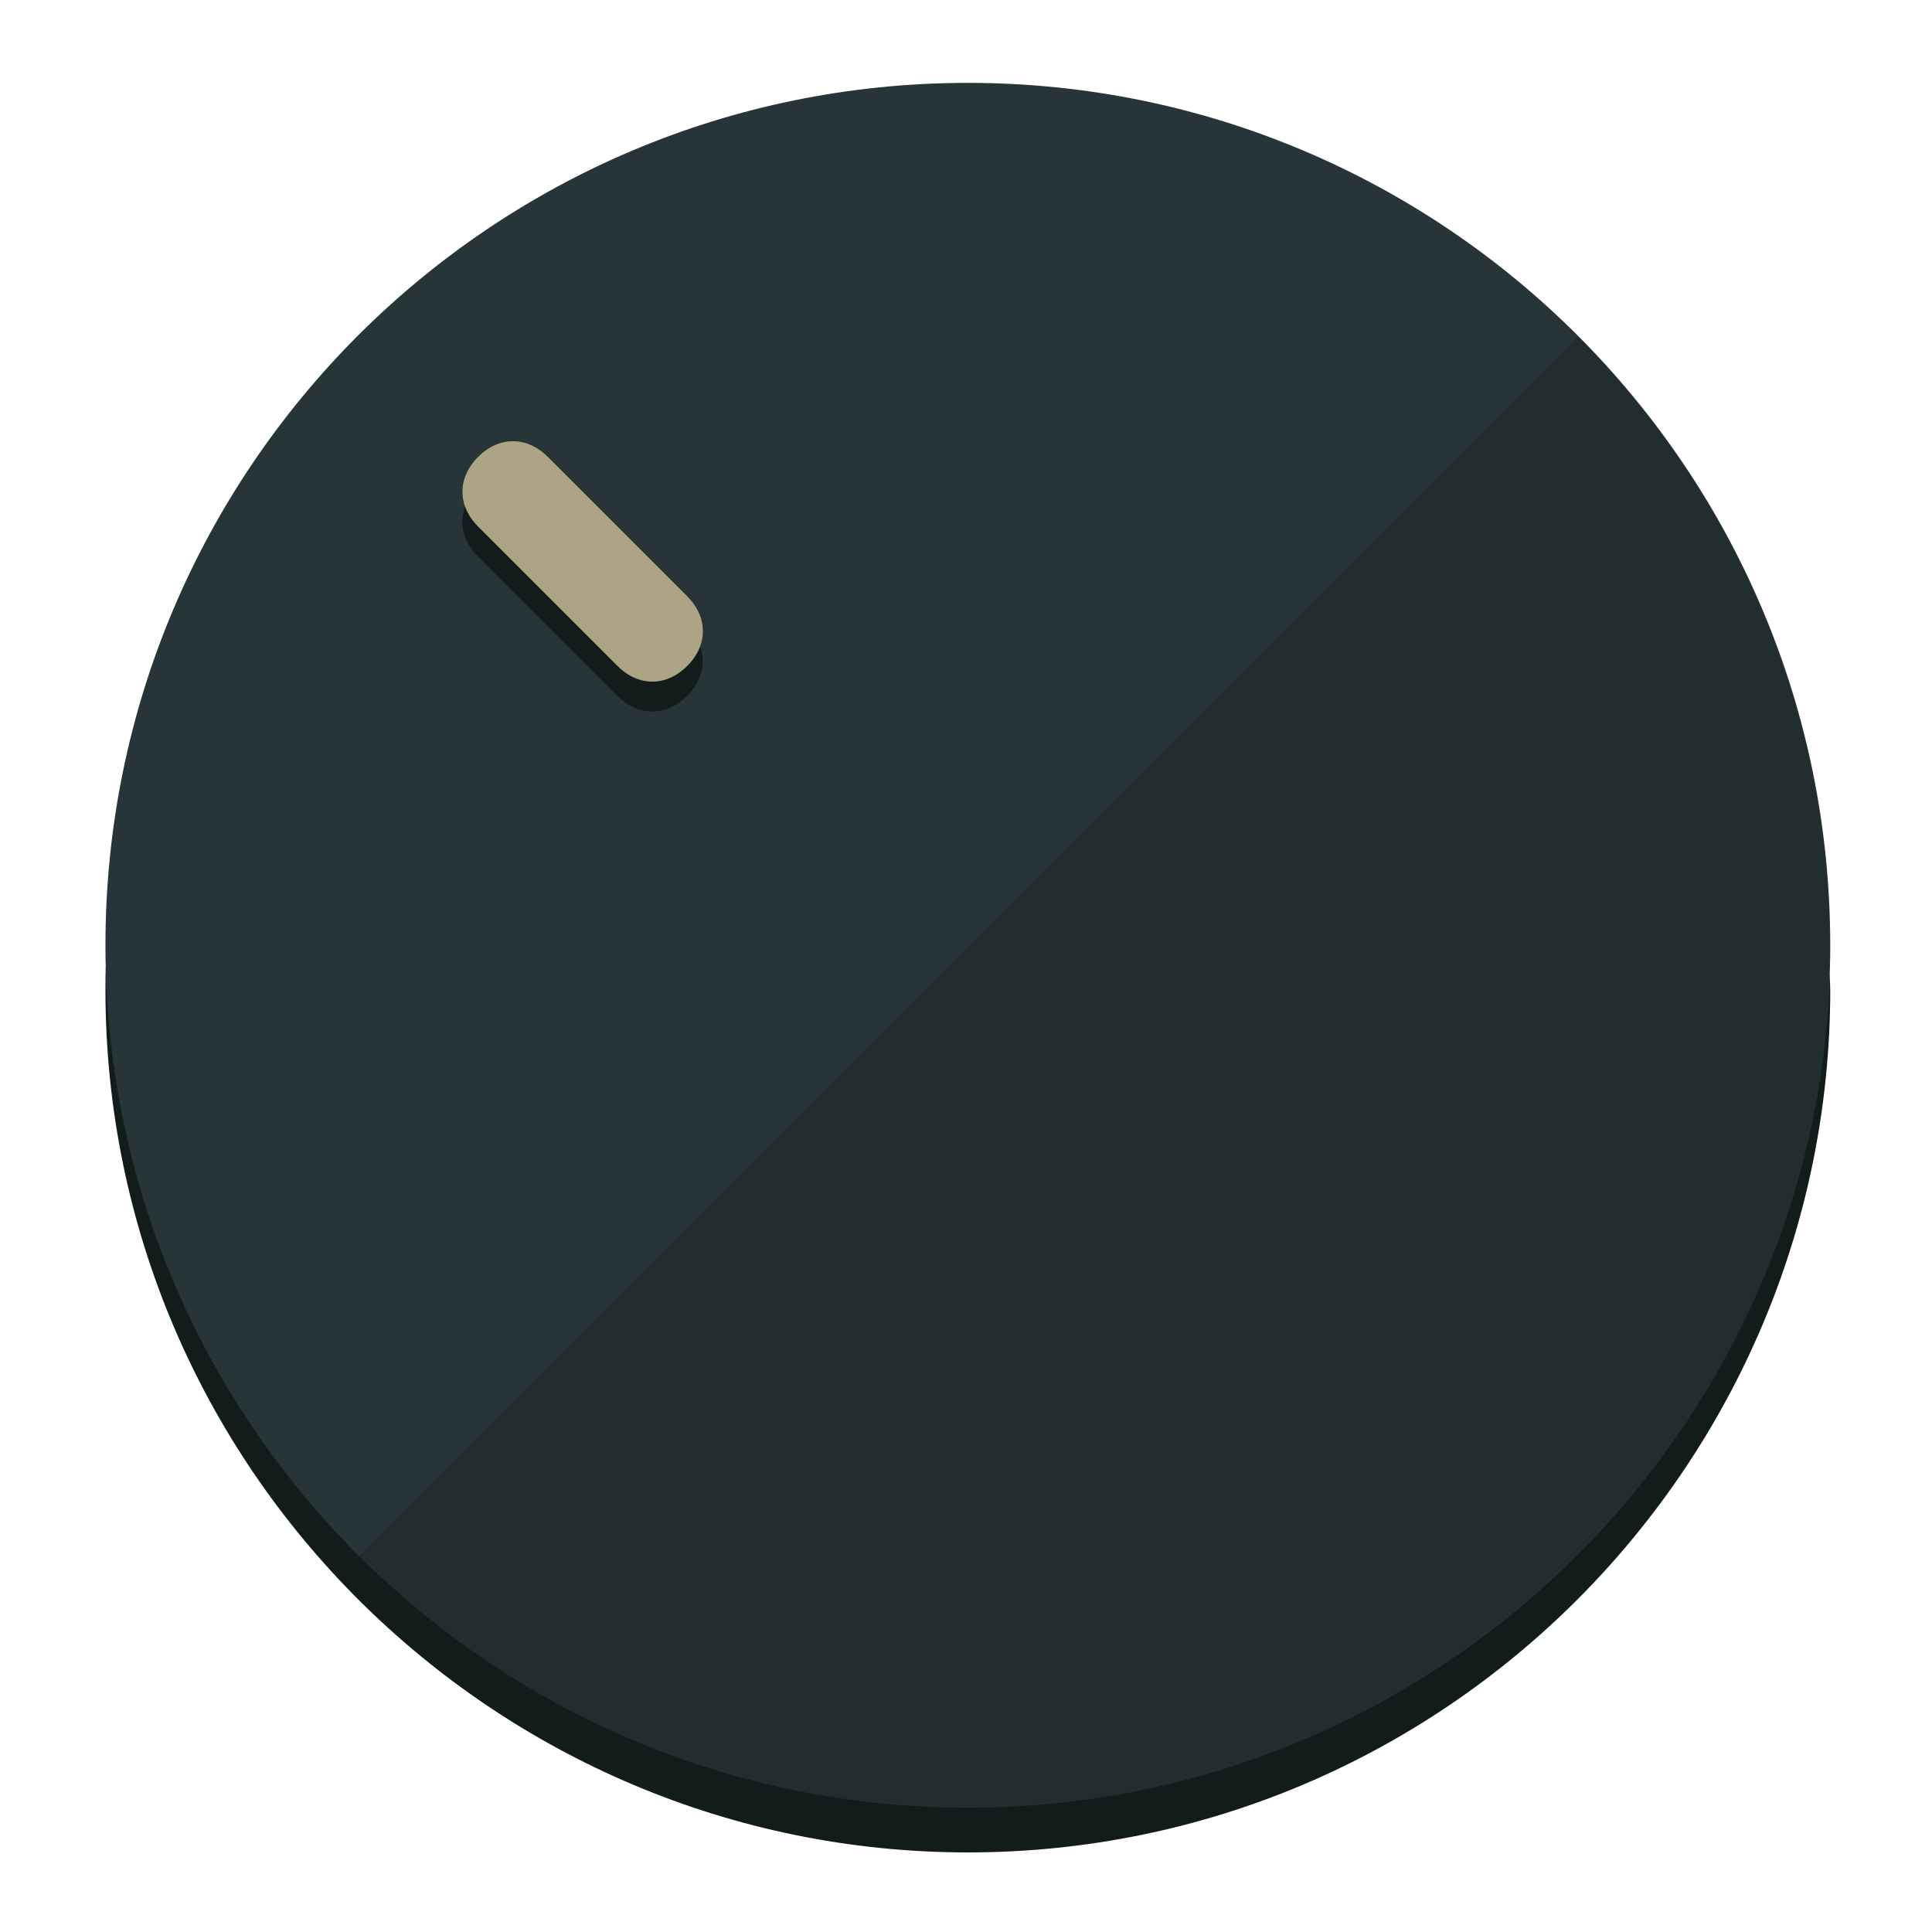
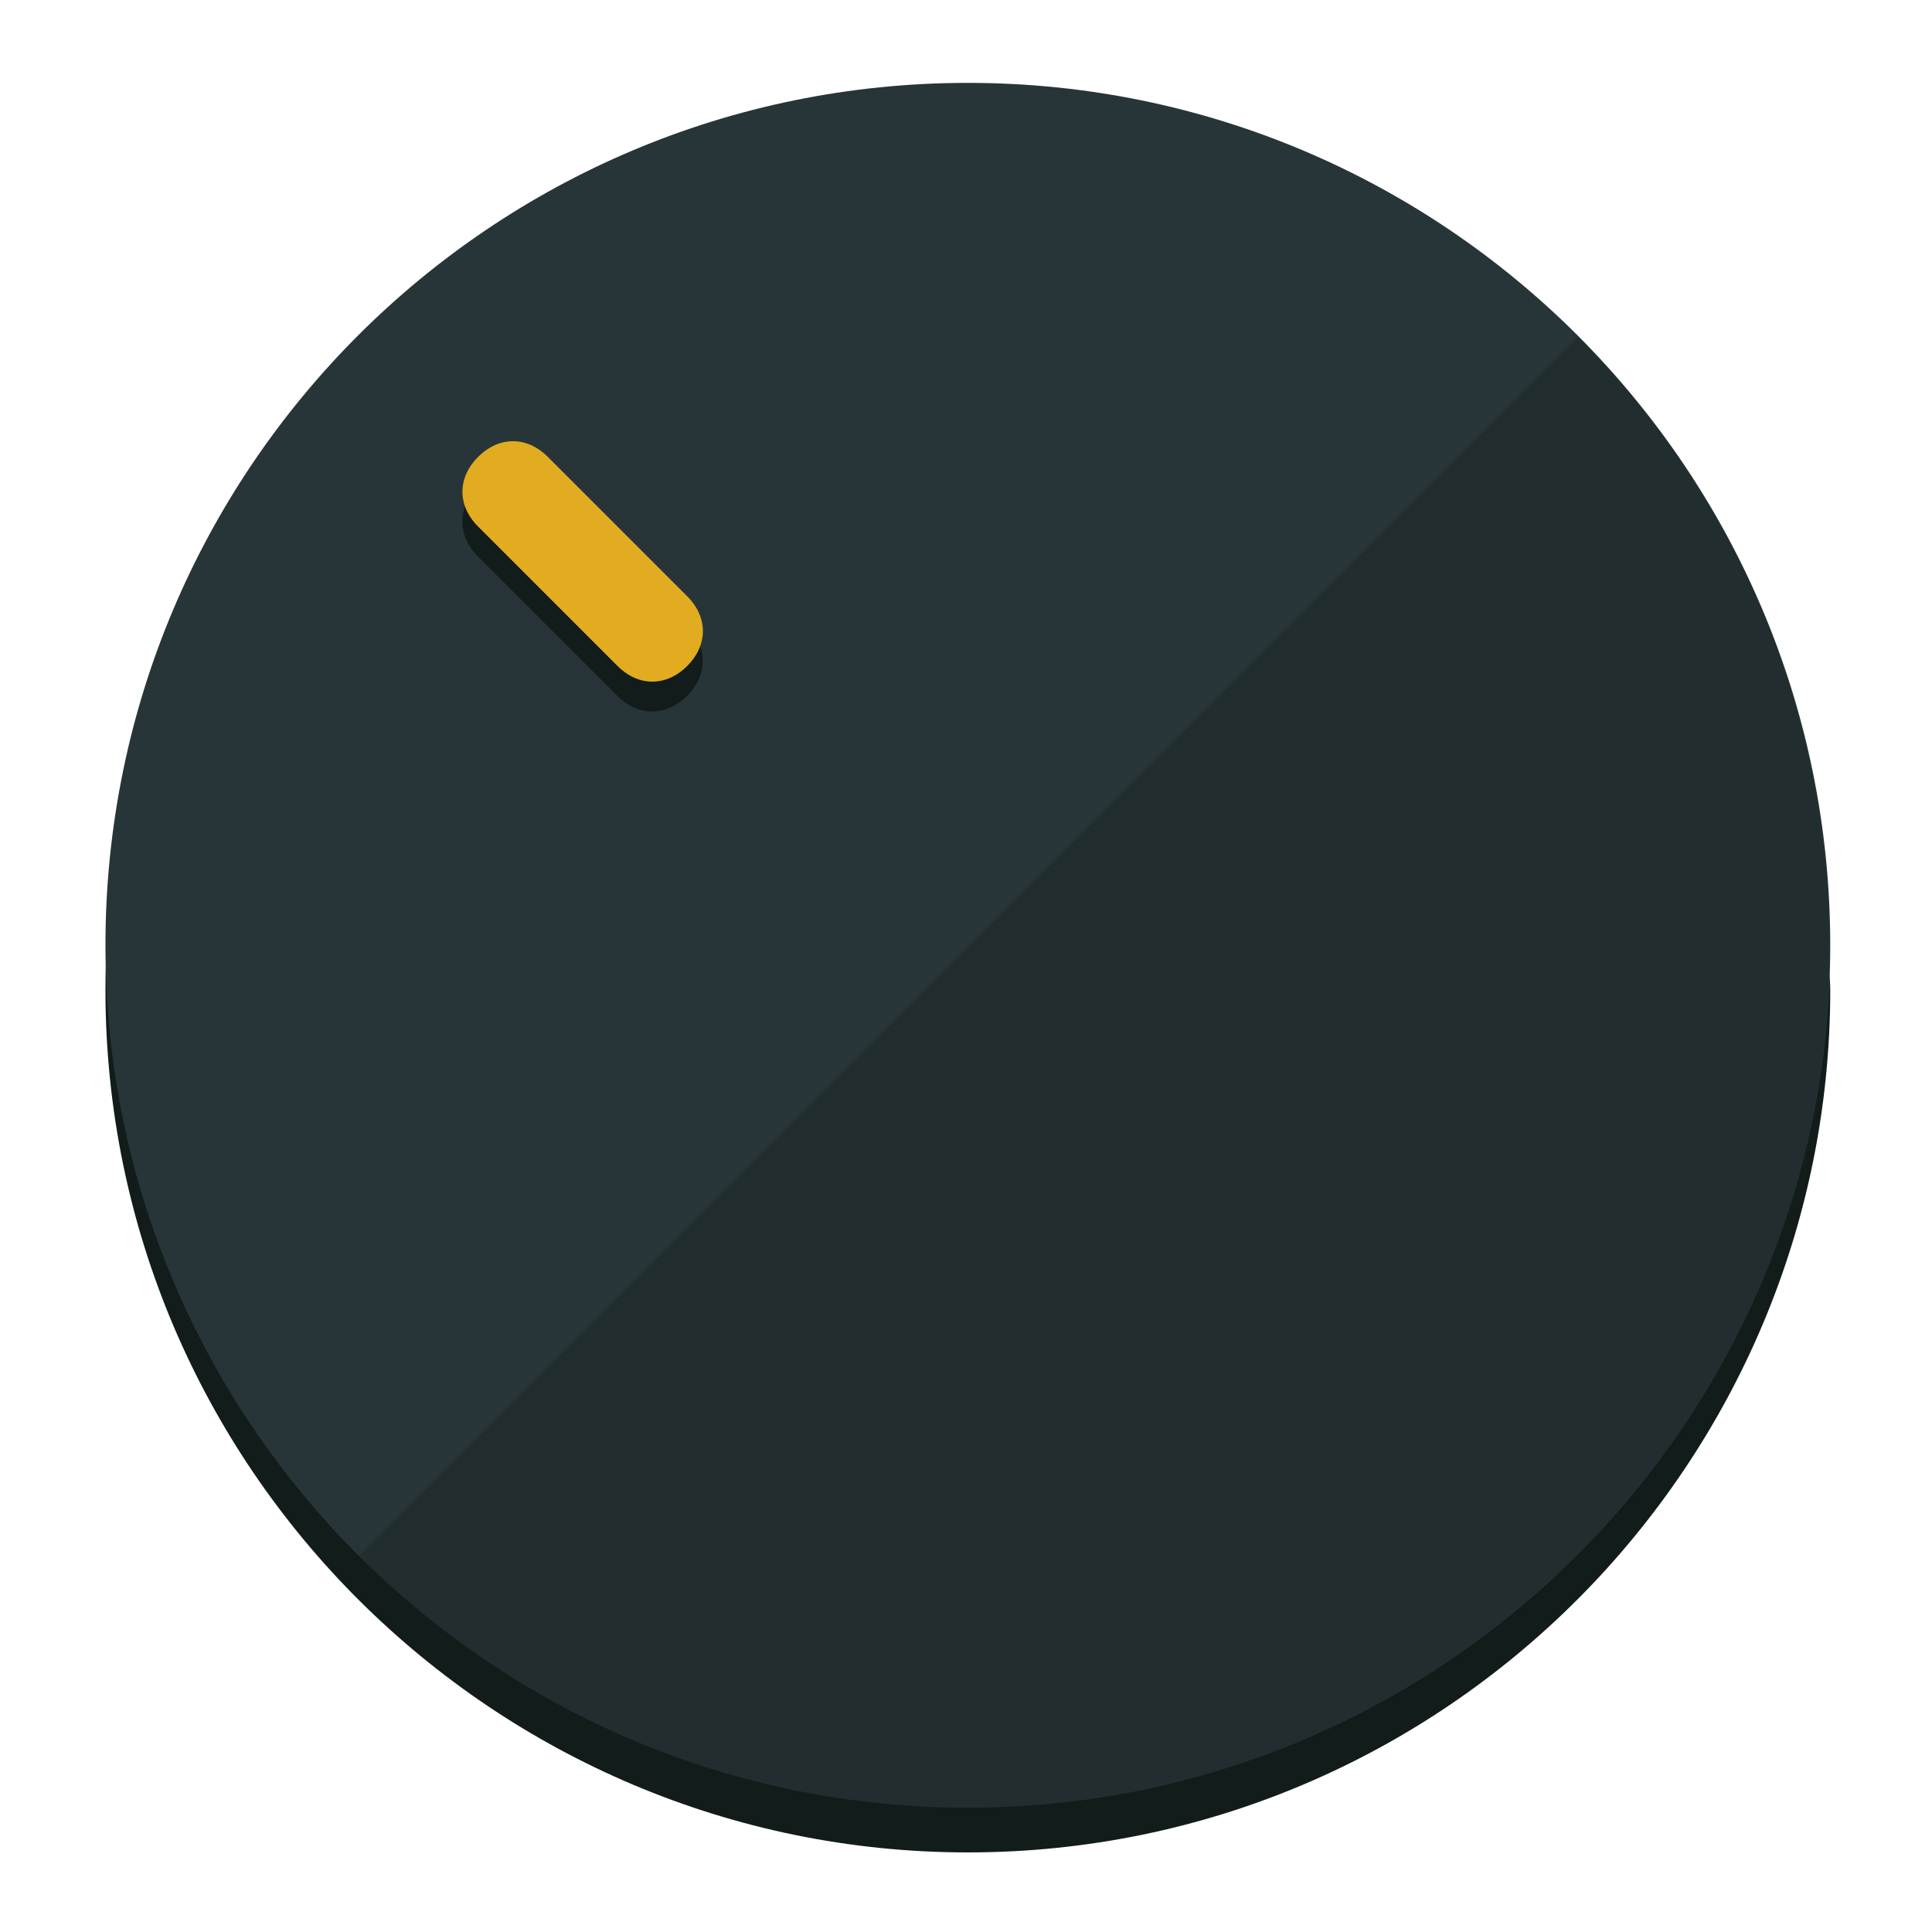
<svg xmlns="http://www.w3.org/2000/svg" height="120px" width="120px" version="1.1" id="Layer_1" viewBox="0 0 496.8 496.8" xml:space="preserve">
  <defs id="defs23" />
  <g id="g3158">
    <path style="display:inline;fill:#121c1b;fill-opacity:1;stroke-width:1.584" d="m 248.875,445.92 c 116.582,0 212.89,-91.238 220.493,-205.286 0,5.069 1.267,8.87 1.267,13.939 0,121.651 -98.842,221.76 -221.76,221.76 -121.651,0 -221.76,-98.842 -221.76,-221.76 0,-5.069 0,-8.87 1.267,-13.939 7.603,114.048 103.91,205.286 220.493,205.286 z" id="path8" />
    <circle style="display:inline;fill:#283538;fill-opacity:1;stroke-width:1.584" cx="248.875" cy="243.071" r="221.76" id="circle12" />
    <path style="display:inline;fill:#000000;fill-opacity:0.154;stroke-width:1.587" d="m 405.744,86.606 c 86.308,86.308 86.308,227.193 0,313.5 -86.308,86.308 -227.193,86.308 -313.5,0" id="path14" />
  </g>
  <g id="g3198">
    <circle style="display:none;fill:#000000;fill-opacity:0;stroke-width:1.584" cx="3.454" cy="347.932" r="221.76" id="circle12-3" transform="rotate(-45)" />
    <path style="display:inline;fill:#121c1b;fill-opacity:1;stroke-width:1.584" d="m 176.674,161.024 c 5.376,5.376 5.376,12.545 -1e-5,17.921 v 0 c -5.376,5.376 -12.545,5.376 -17.921,0 L 122.911,143.103 c -5.376,-5.376 -5.376,-12.545 10e-6,-17.921 v 0 c 5.376,-5.376 12.545,-5.376 17.921,0 z" id="path3789" />
-     <path style="display:inline;fill:#ADA485;stroke-width:1.584" d="m 176.711,153.328 c 5.376,5.376 5.376,12.545 -1e-5,17.921 v 0 c -5.376,5.376 -12.545,5.376 -17.921,0 l -35.842,-35.842 c -5.376,-5.376 -5.376,-12.545 0,-17.921 v 0 c 5.376,-5.376 12.545,-5.376 17.921,0 z" id="path915" />
+     <path style="display:inline;fill:#E2AC21;stroke-width:1.584" d="m 176.711,153.328 c 5.376,5.376 5.376,12.545 -1e-5,17.921 v 0 c -5.376,5.376 -12.545,5.376 -17.921,0 l -35.842,-35.842 c -5.376,-5.376 -5.376,-12.545 0,-17.921 v 0 c 5.376,-5.376 12.545,-5.376 17.921,0 z" id="path915" />
  </g>
</svg>
